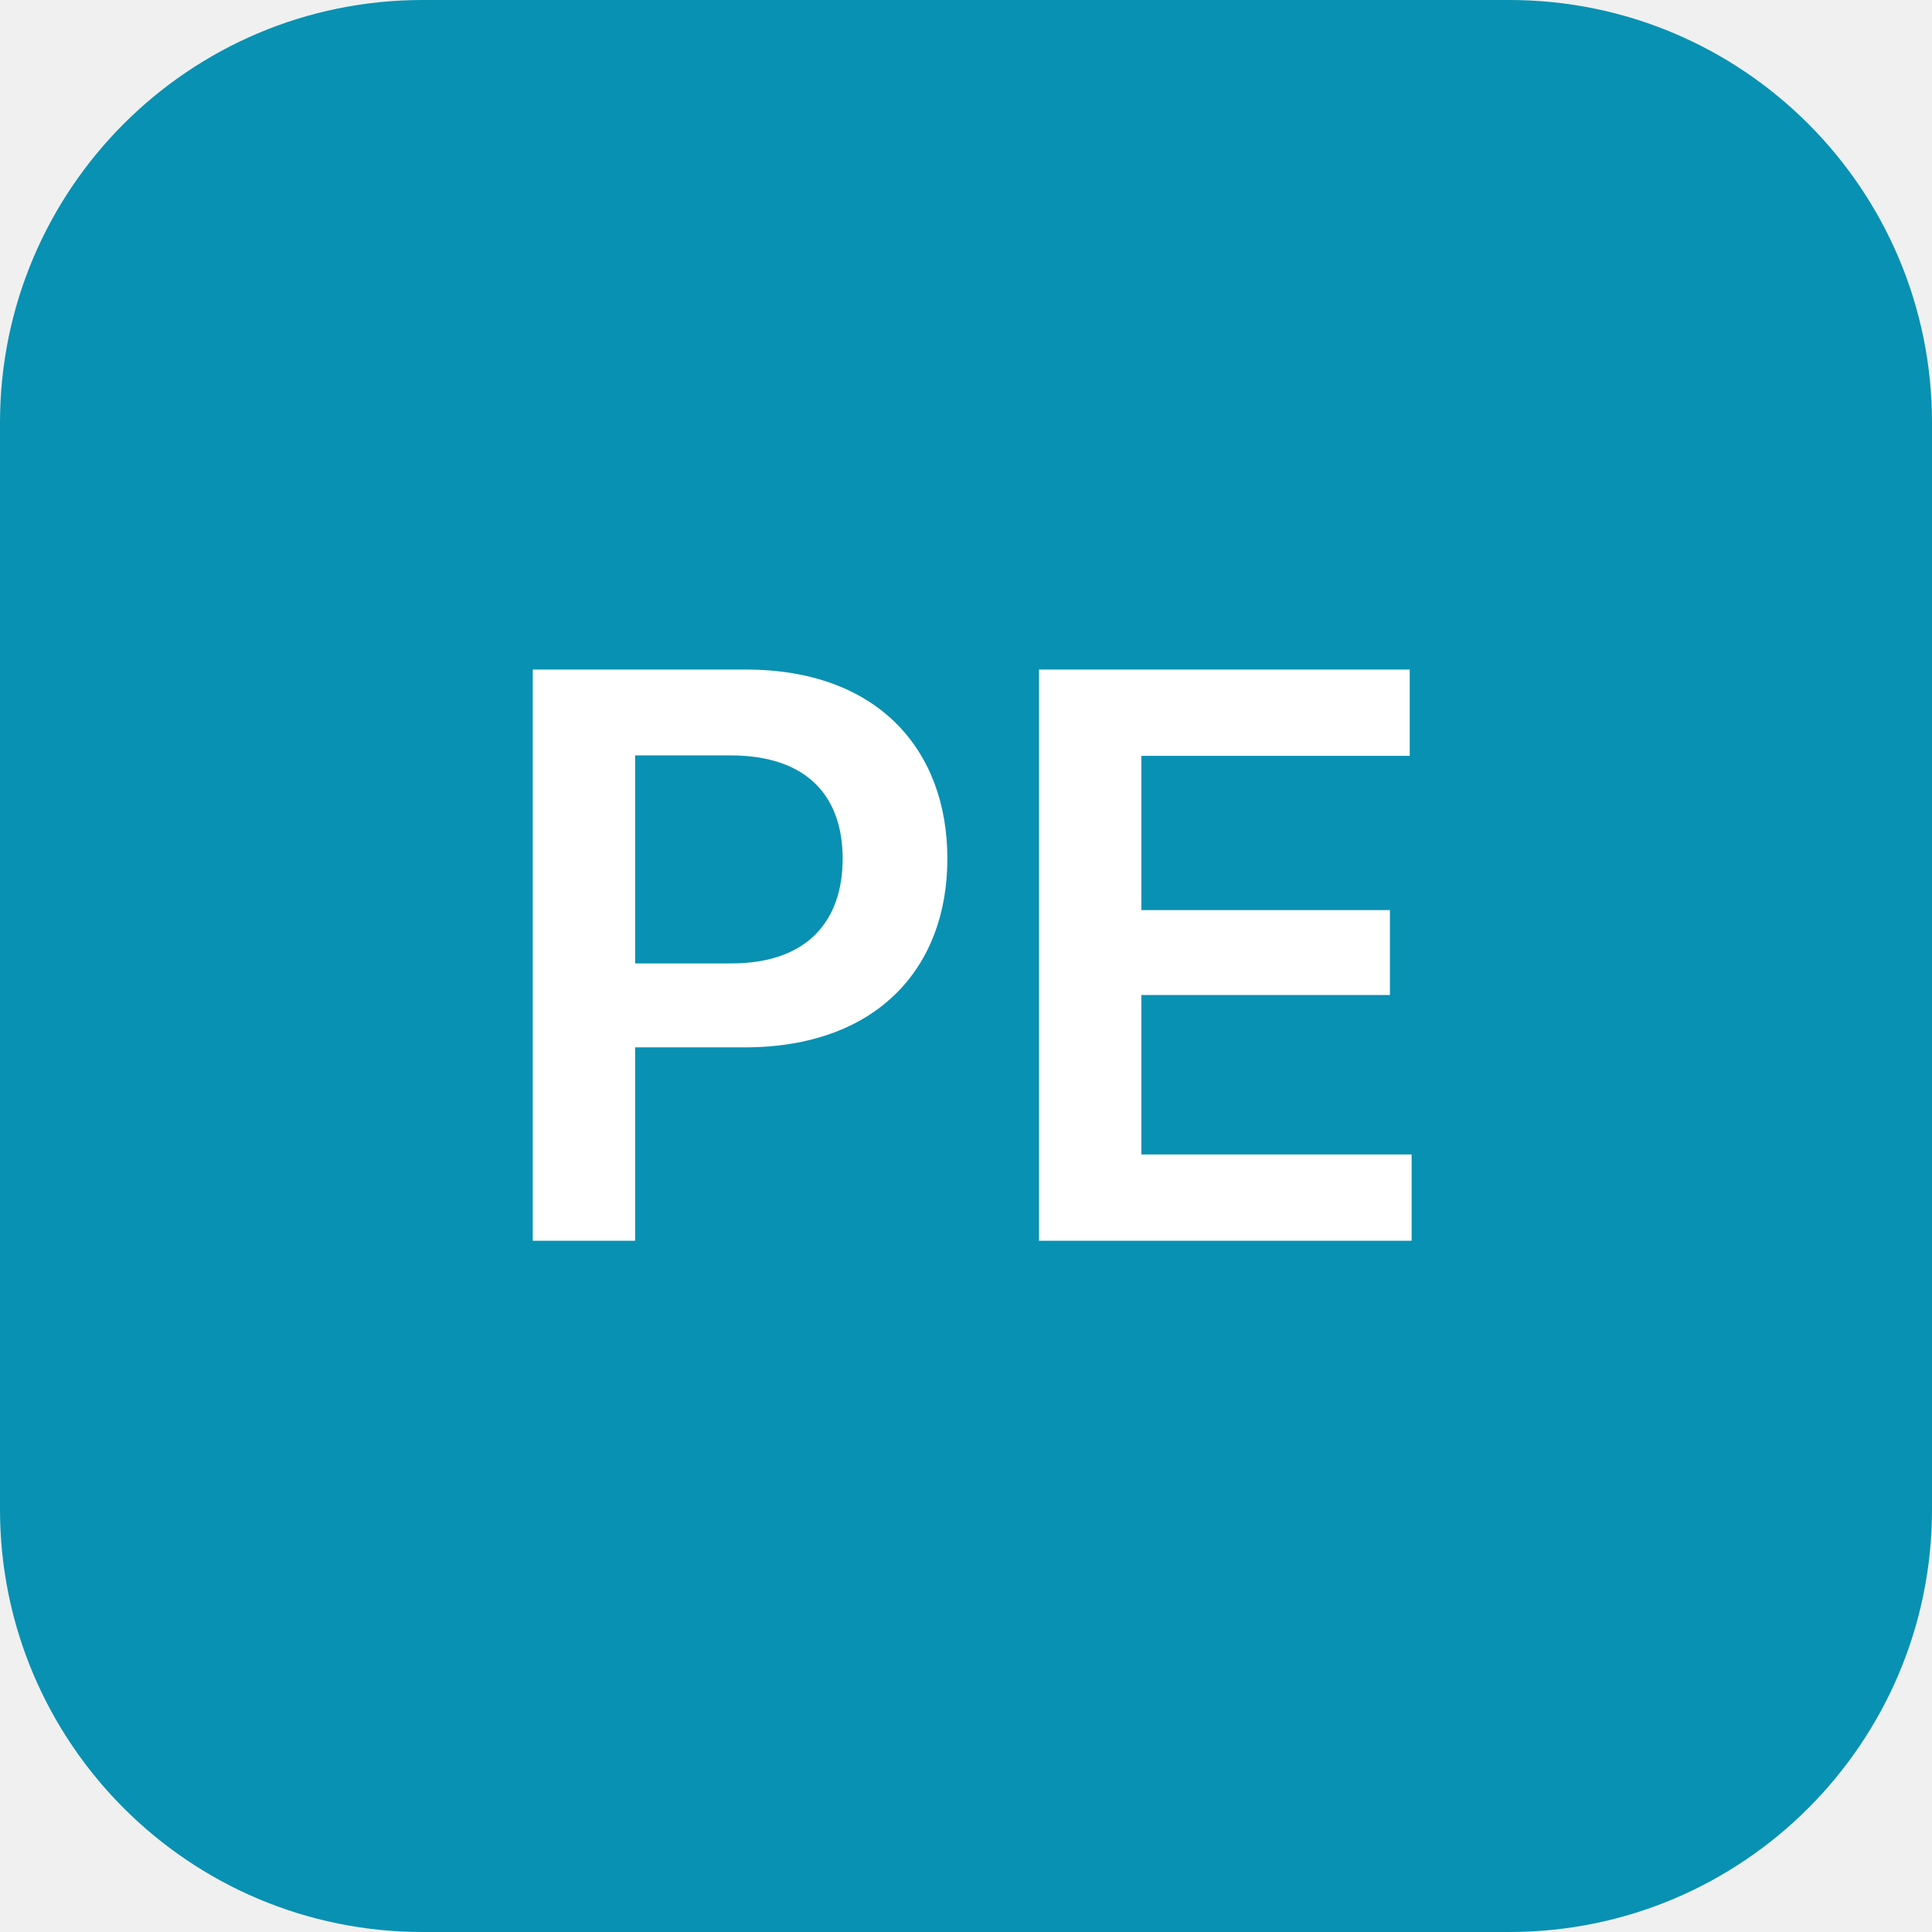
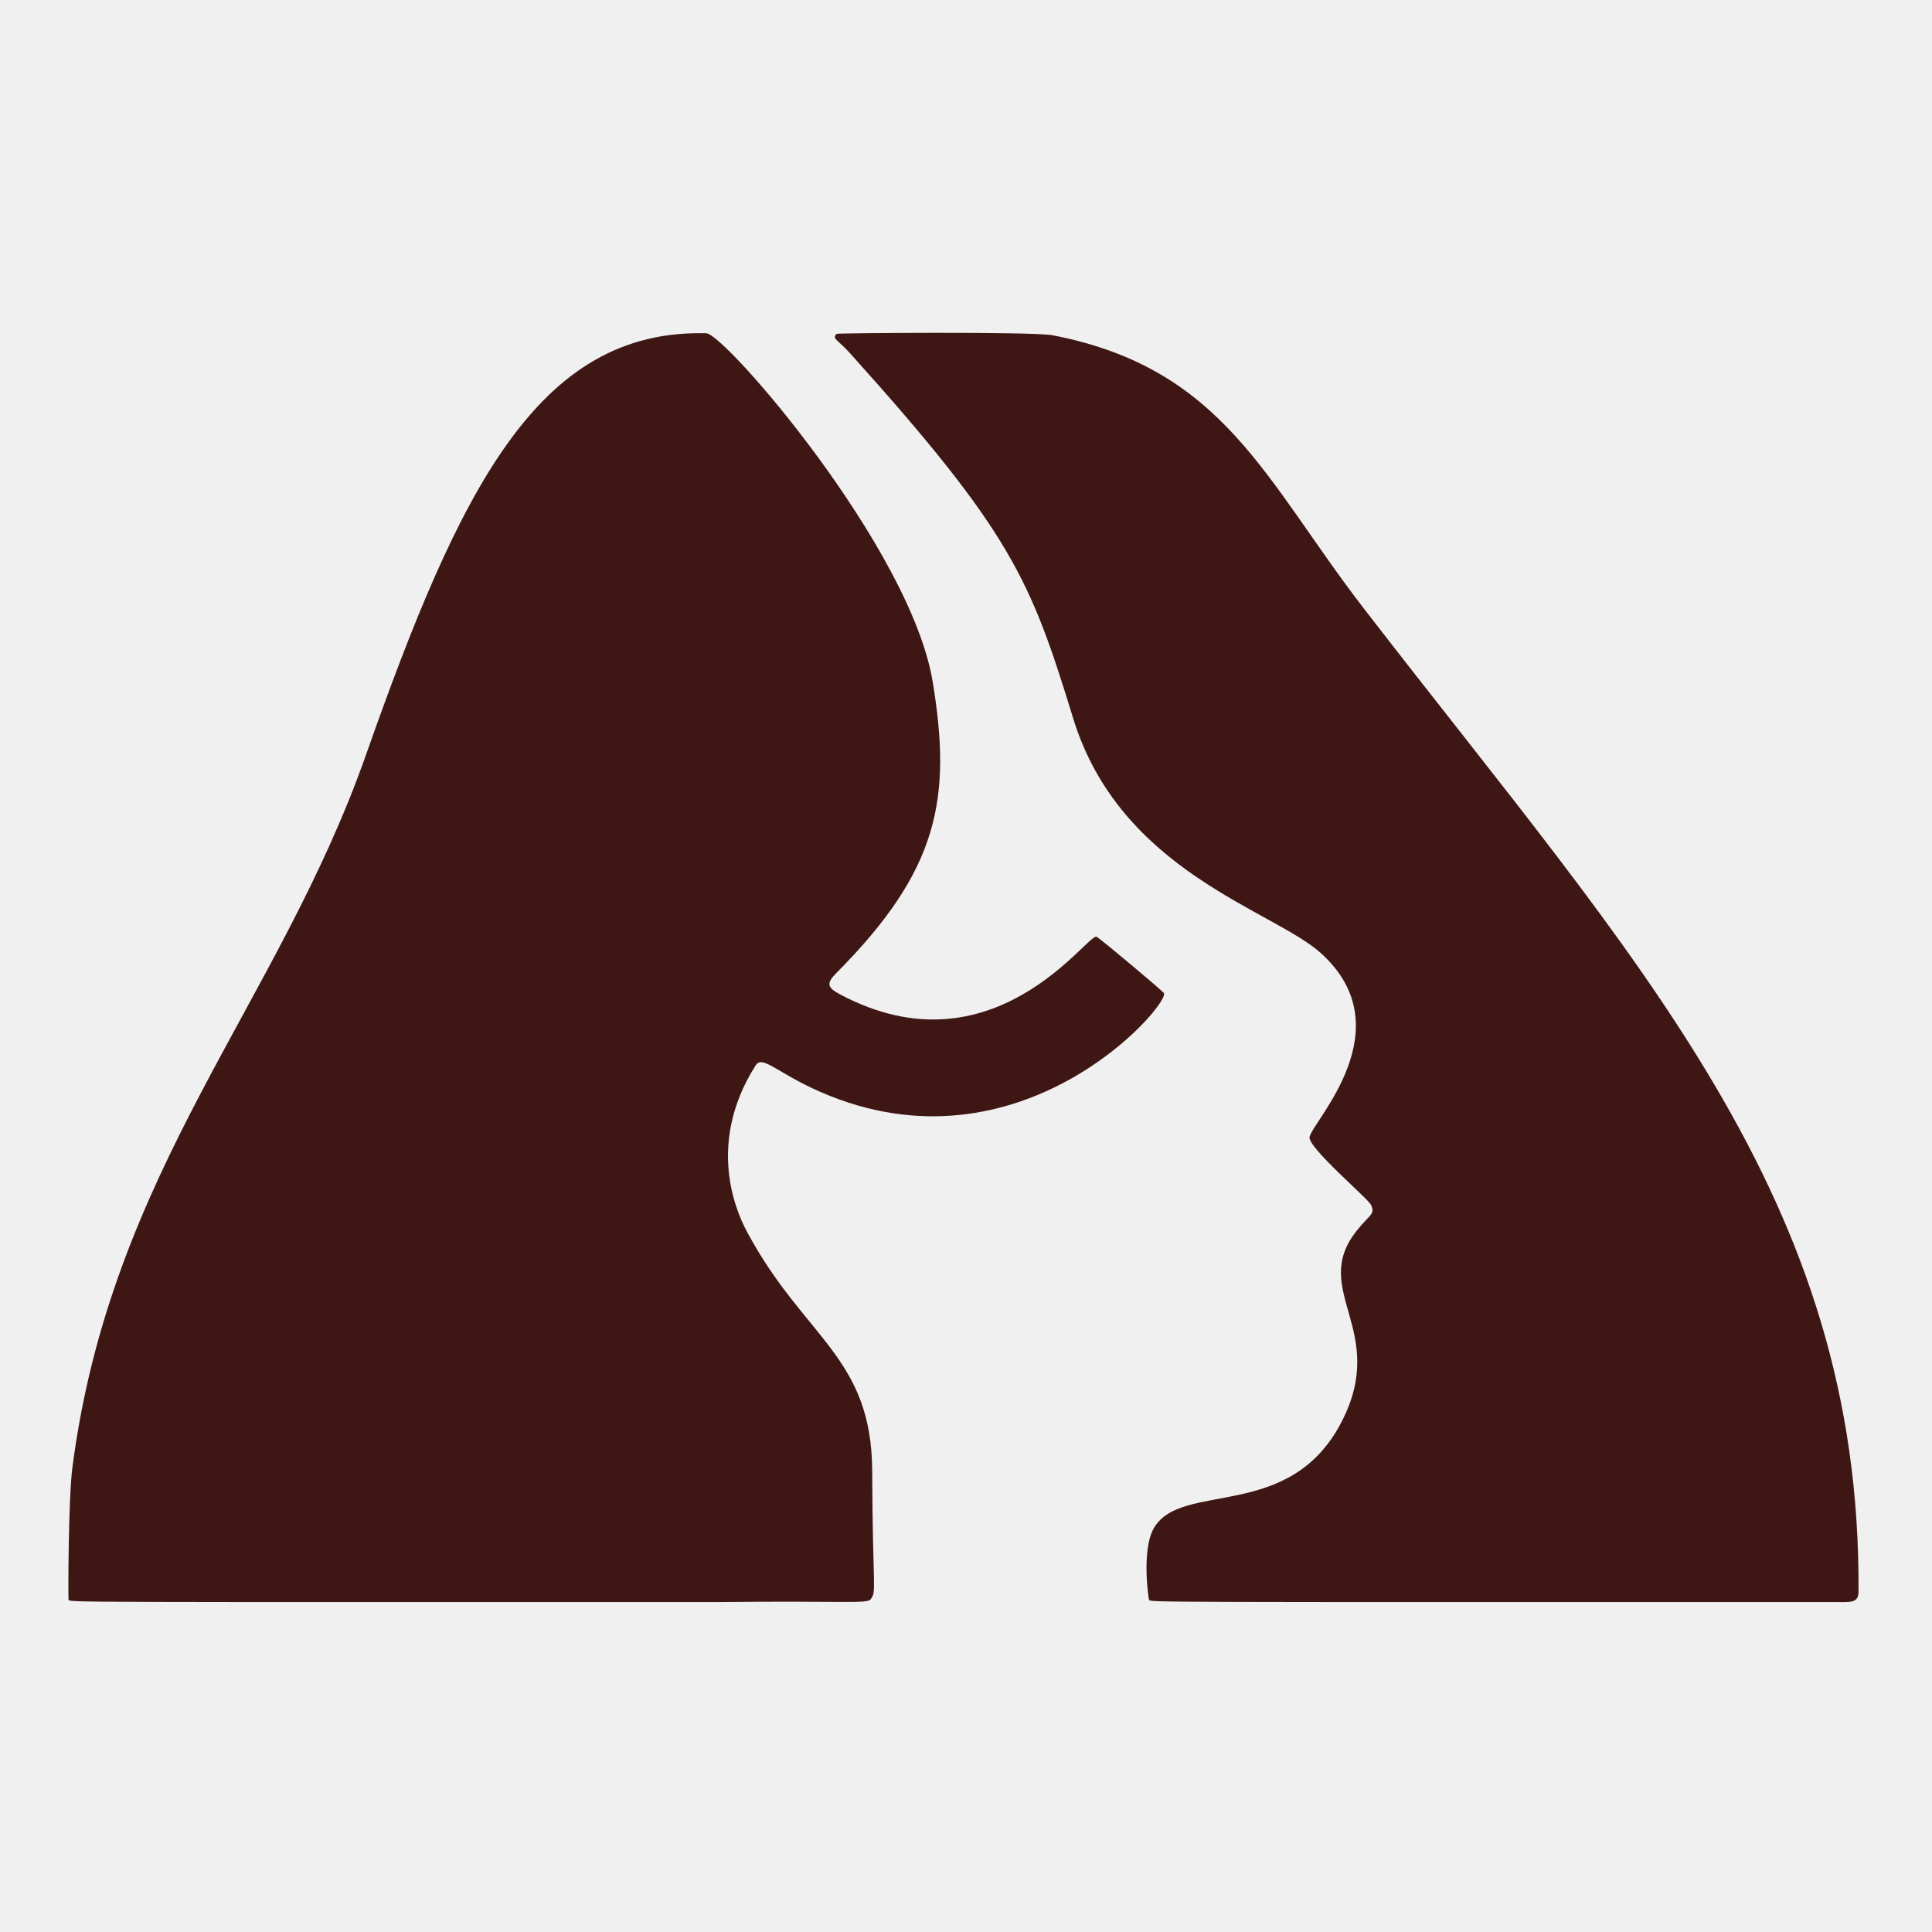
- <svg xmlns="http://www.w3.org/2000/svg" viewBox="0 0 64 64">
-   <rect width="64" height="64" rx="14" fill="#0891b2" />
-   <text x="32" y="32" dy="0.35em" text-anchor="middle" font-family="ui-sans-serif, system-ui, -apple-system, sans-serif" font-size="26" font-weight="600" fill="#ffffff">PE</text>
+ <svg xmlns="http://www.w3.org/2000/svg" viewBox="268 189 480 480">
+   <path fill="#3e1715" d="M446.5,587.034C285.826,587.034 285.661,587.101 285.035,586.5C284.922,586.392 284.959,561.493 285.99,553.559C295.584,479.716 337.044,438.634 358.889,376.643C382.158,310.609 401.558,270.702 443.475,271.797C448.105,271.918 494.266,325.161 499.737,358.452C504.506,387.467 501.222,405.178 475.772,430.764C473.208,433.341 473.553,434.369 476.73,436.059C514.727,456.279 538.251,420.749 540.427,421.732C541.333,422.142 556.793,435.146 557.165,435.723C558.874,438.372 521.534,482.163 471.623,460.195C460.999,455.519 457.418,451.055 455.75,453.674C442.495,474.492 452.183,492.425 453.77,495.363C467.902,521.521 484.587,526.14 484.694,554.5C484.804,583.988 485.871,584.335 484.303,586.342C483.378,587.525 477.818,586.674 446.5,587.034Z" />
+   <path fill="#3e1715" d="M723.5,587.034C554.268,587.034 554.111,587.099 553.492,586.509C553.343,586.366 551.536,574.005 554.698,568.616C561.612,556.831 588.319,567.239 601.253,542.367C613.144,519.501 593.33,509.704 604.975,494.886C608.335,490.611 609.695,490.807 608.658,488.405C607.969,486.809 592.802,474.06 593.36,471.458C594.217,467.455 616.835,444.538 596.209,425.837C584.359,415.092 546.359,405.704 534.623,367.462C524.084,333.116 519.397,321.429 479.187,276.765C475.961,273.182 474.618,273.187 475.875,271.933C476.062,271.746 524.687,271.353 529.541,272.294C572.195,280.56 582.355,308.469 606.867,340.215C674.995,428.451 730.422,486.675 729.743,584.505C729.722,587.546 727.306,586.963 723.5,587.034Z" />
</svg>
